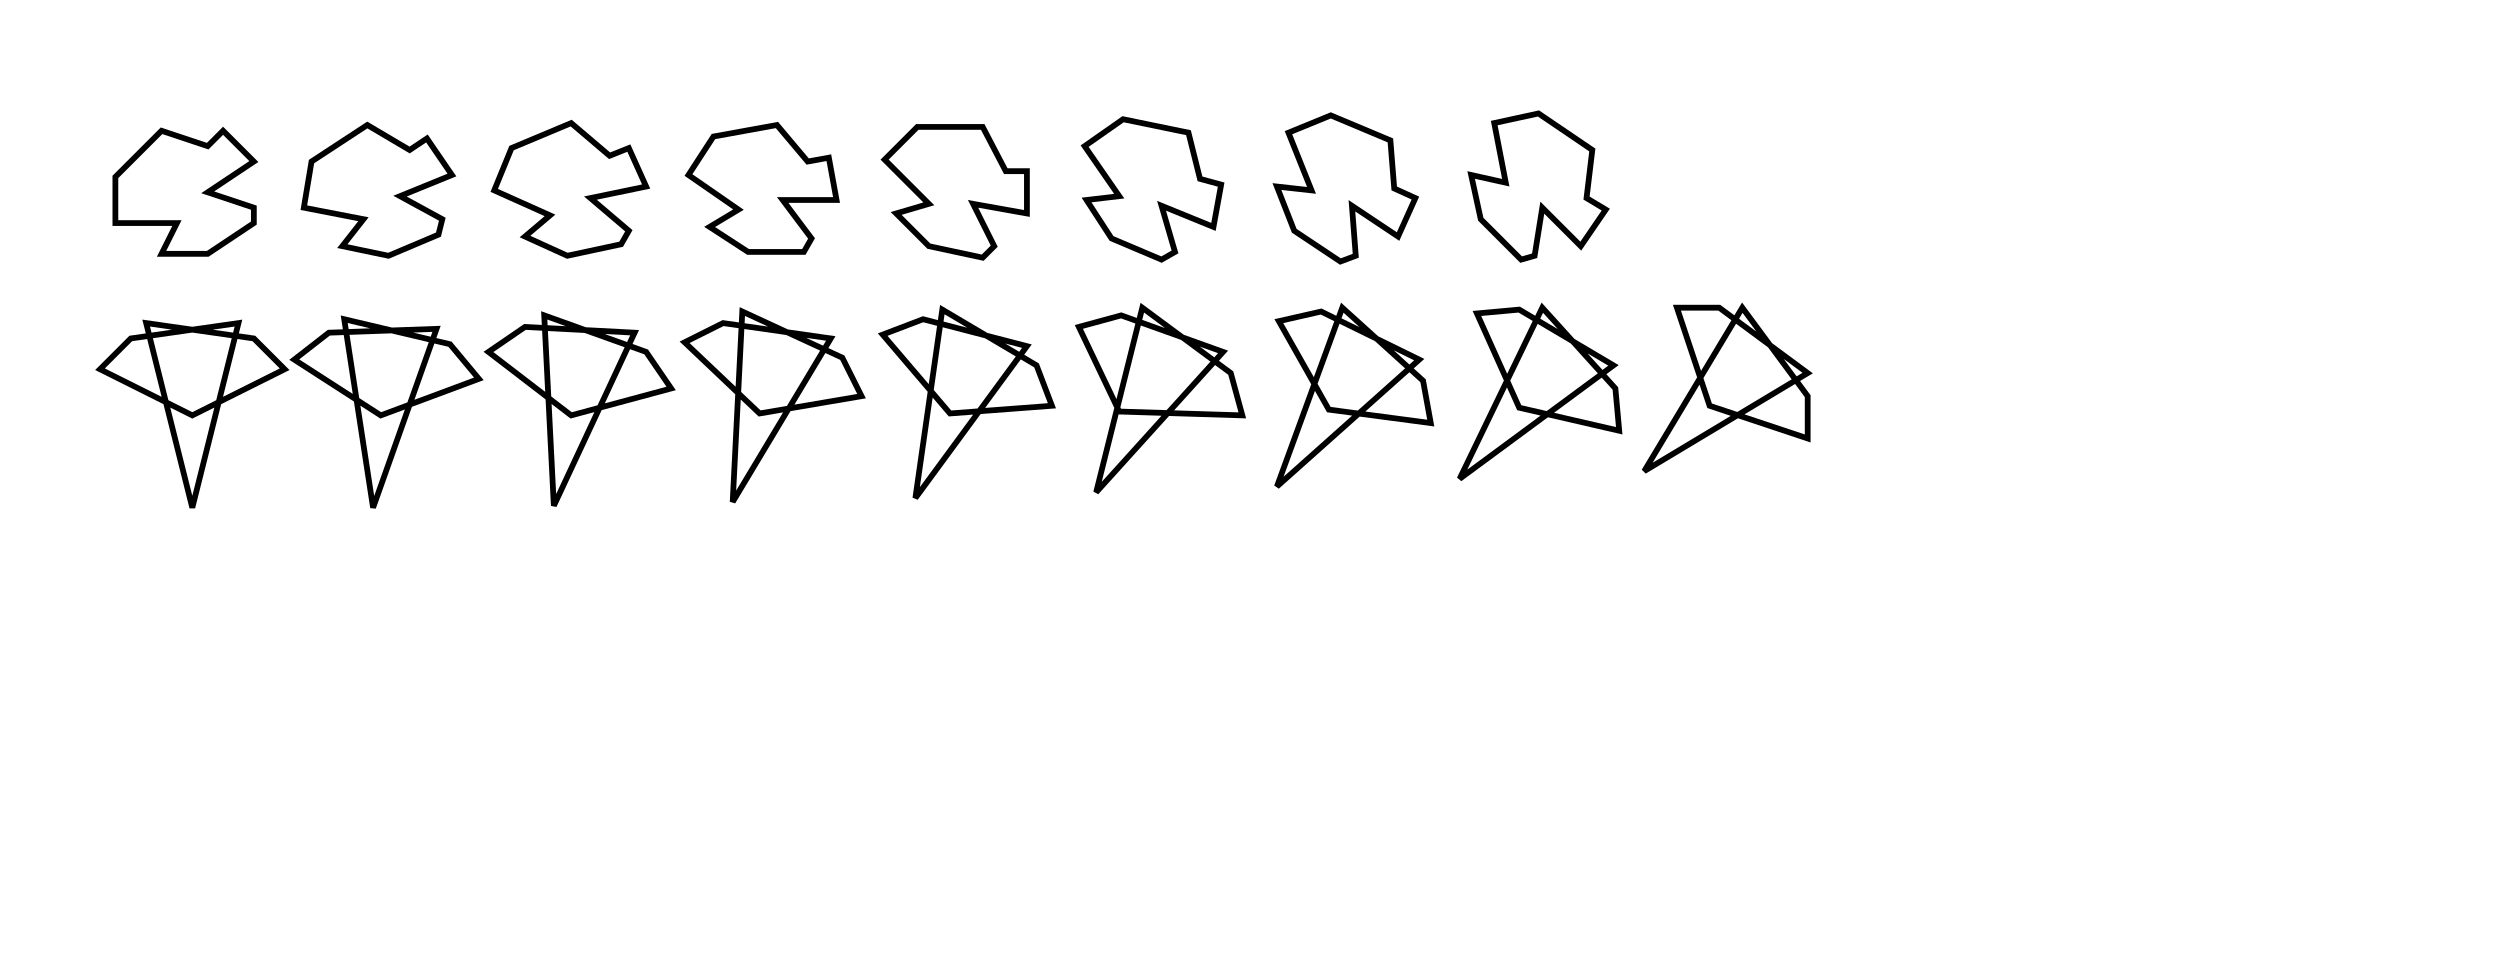
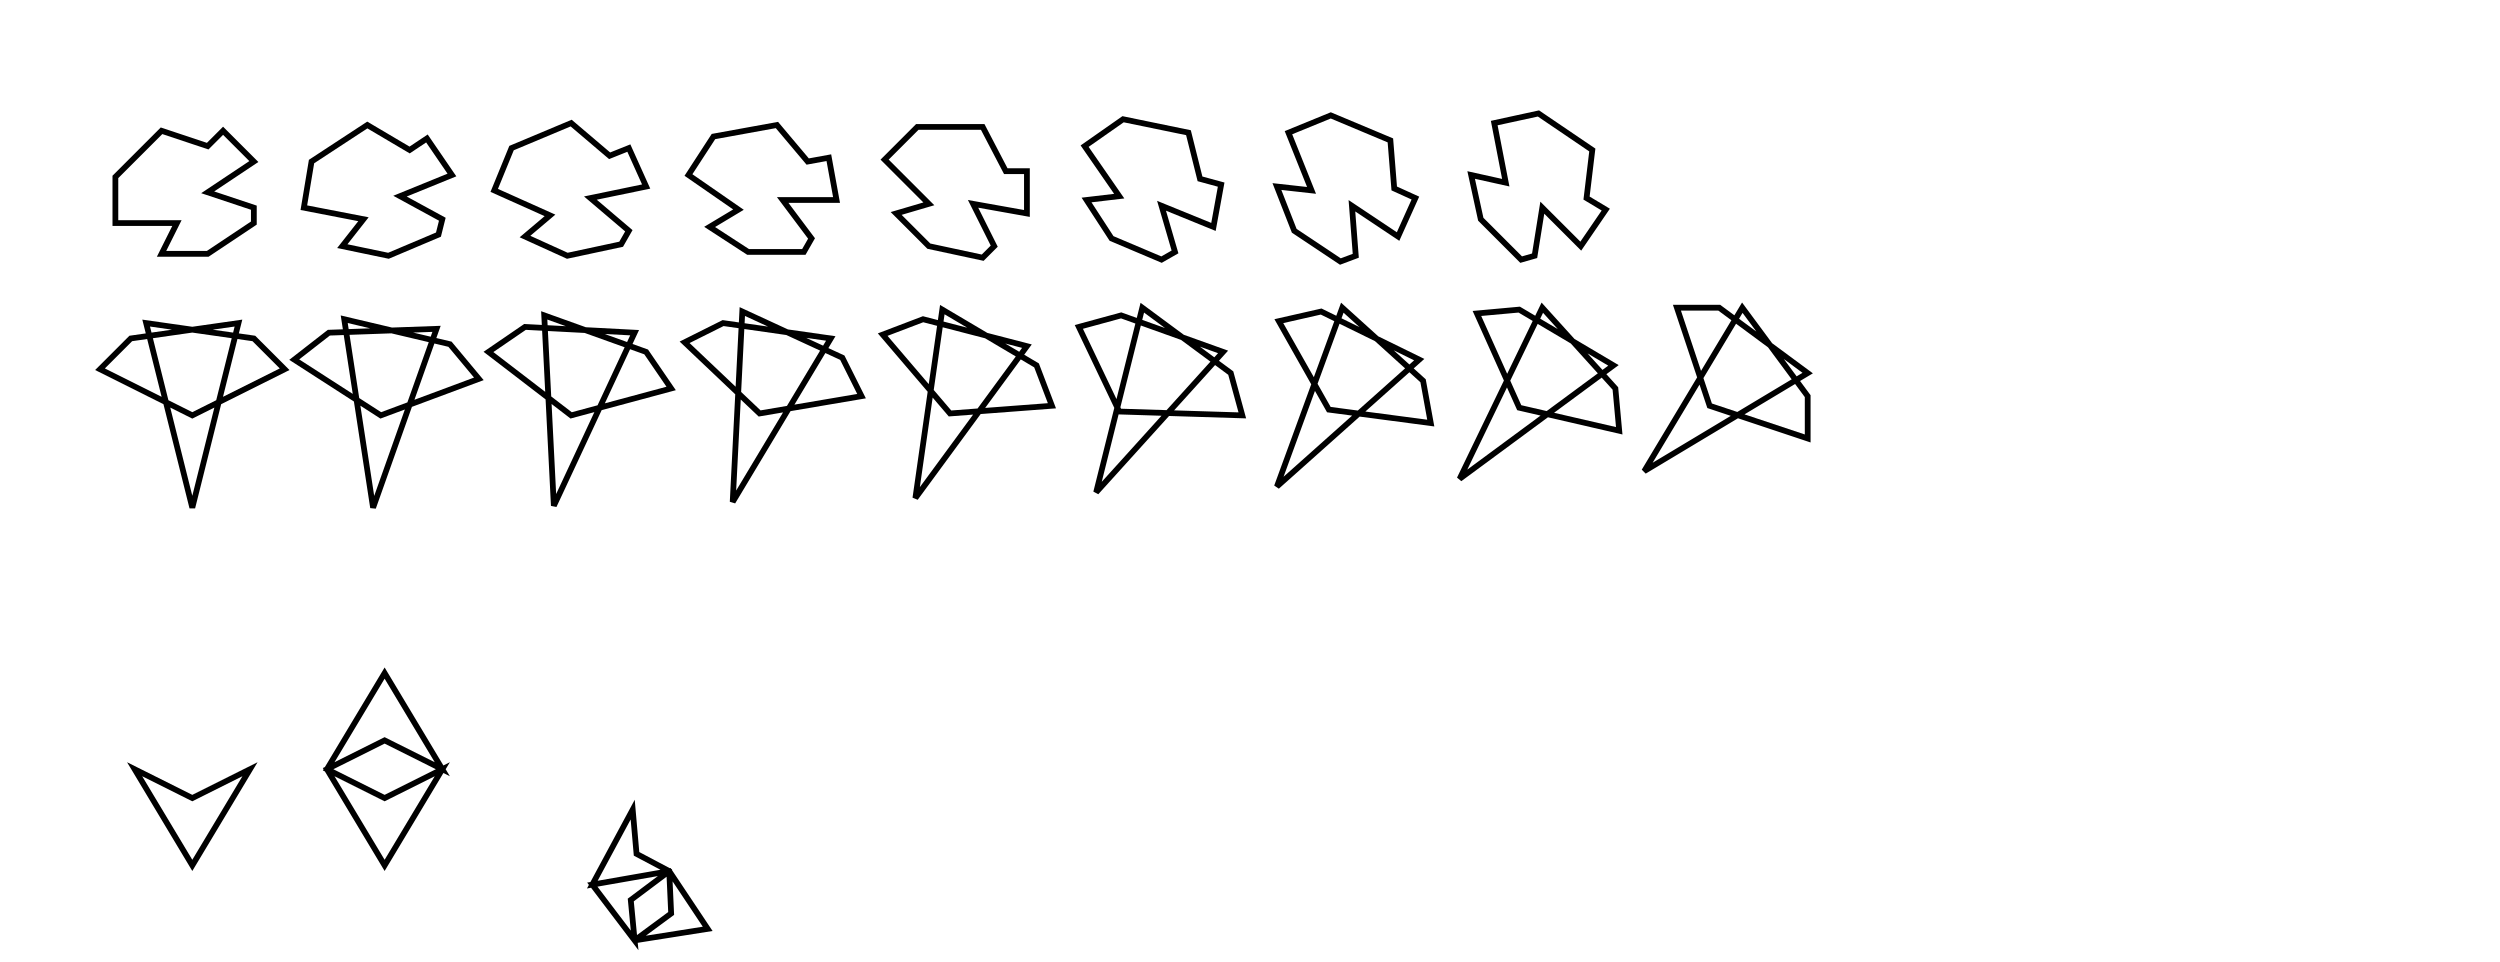
<svg xmlns="http://www.w3.org/2000/svg" width="1300" height="500" version="1.1">
  <polygon points="108 100 132 108 132 116 108 132 84 132 92 116 60 116 60 92 84 68 108 76 116 68 132 84 108 100" stroke="black" fill="transparent" stroke-width="3" />
  <polygon points="208 102 230 114 228 122 202 133 178 128 189 114 158 108 162 84 191 65 213 78 222 72 235 91 208 102" stroke="black" fill="transparent" stroke-width="3" />
  <polygon points="307 103 327 120 323 127 295 133 273 123 286 112 257 99 266 77 297 64 317 81 327 77 336 97 307 103" stroke="black" fill="transparent" stroke-width="3" />
  <polygon points="407 104 422 124 418 131 389 131 369 118 384 109 358 91 371 71 404 65 420 84 431 82 435 104 407 104" stroke="black" fill="transparent" stroke-width="3" />
  <polygon points="506 106 517 128 511 134 483 128 466 111 483 106 460 83 477 66 511 66 523 89 534 89 534 111 506 106" stroke="black" fill="transparent" stroke-width="3" />
  <polygon points="604 107 611 131 604 135 578 124 565 104 582 102 564 76 584 62 618 69 624 93 635 96 631 118 604 107" stroke="black" fill="transparent" stroke-width="3" />
  <polygon points="703 107 705 133 697 136 673 120 664 97 682 99 670 69 692 60 723 73 725 98 736 103 727 123 703 107" stroke="black" fill="transparent" stroke-width="3" />
  <polygon points="802 108 798 133 791 135 770 114 765 91 783 95 777 64 800 59 828 78 825 103 835 109 822 128 802 108" stroke="black" fill="transparent" stroke-width="3" />
  <polygon points="76 168 132 176 148 192 100 216 52 192 68 176 124 168 100 264 76 168" stroke="black" fill="transparent" stroke-width="3" />
  <polygon points="179 166 234 179 249 197 198 216 153 187 171 173 227 171 194 264 179 166" stroke="black" fill="transparent" stroke-width="3" />
  <polygon points="283 164 336 183 349 202 297 216 254 183 273 170 330 173 288 263 283 164" stroke="black" fill="transparent" stroke-width="3" />
  <polygon points="386 162 438 186 448 206 395 215 356 178 376 168 432 176 381 261 386 162" stroke="black" fill="transparent" stroke-width="3" />
  <polygon points="490 161 539 190 547 211 494 215 459 174 480 166 534 180 476 259 490 161" stroke="black" fill="transparent" stroke-width="3" />
  <polygon points="594 160 640 194 646 216 582 214 561 170 583 164 636 183 570 256 594 160" stroke="black" fill="transparent" stroke-width="3" />
  <polygon points="698 160 740 198 744 220 691 213 665 167 687 162 738 187 664 253 698 160" stroke="black" fill="transparent" stroke-width="3" />
  <polygon points="802 160 840 202 842 224 790 212 768 163 790 161 839 190 759 249 802 160" stroke="black" fill="transparent" stroke-width="3" />
  <polygon points="906 160 940 206 940 228 889 211 872 160 894 160 940 194 855 245 906 160" stroke="black" fill="transparent" stroke-width="3" />
+   <polygon points="70 400 100 450 130 400 100 415 70 400" stroke="black" fill="transparent" stroke-width="3" />
+   <polygon points="170 400 200 450 230 400 200 415 170 400 200 350 230 400 200 385" stroke="black" fill="transparent" stroke-width="3" />
+   <polygon points="308 460 330 489 328 468 348 453 308 460 329 421 331 444 348 453 349 475 330 489 368 483 348 453" stroke="black" fill="transparent" stroke-width="3" />
</svg>
